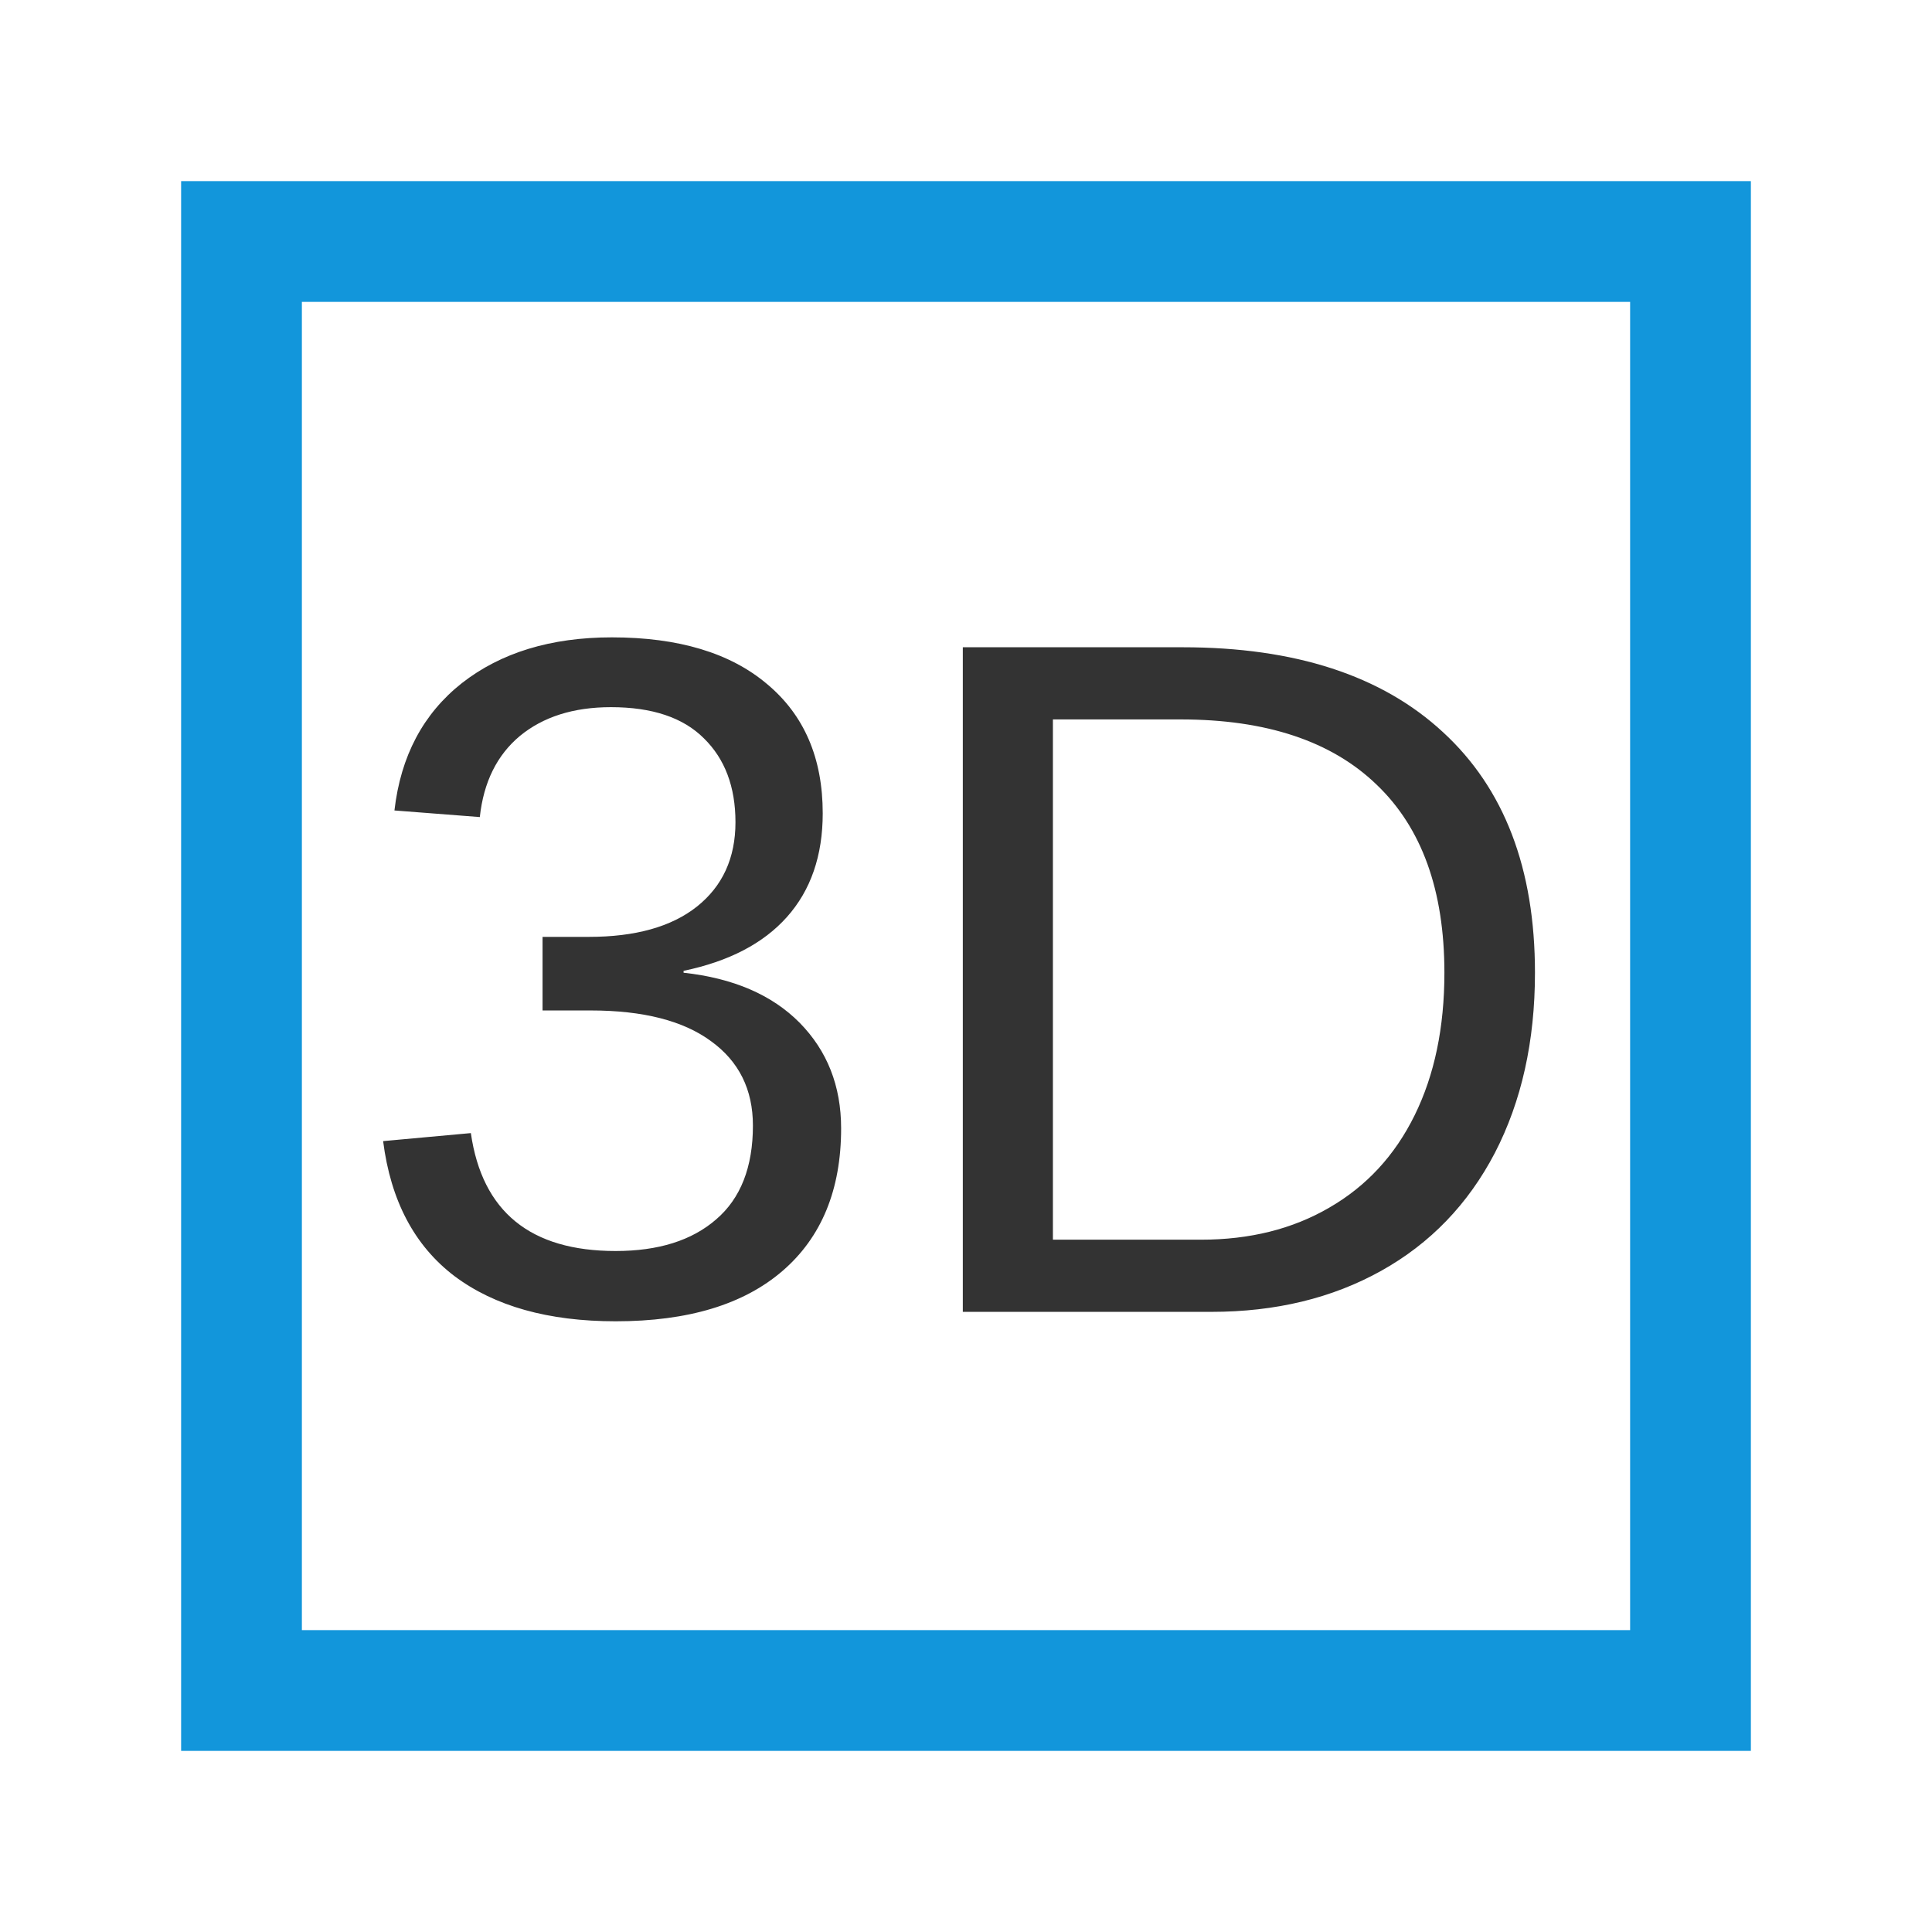
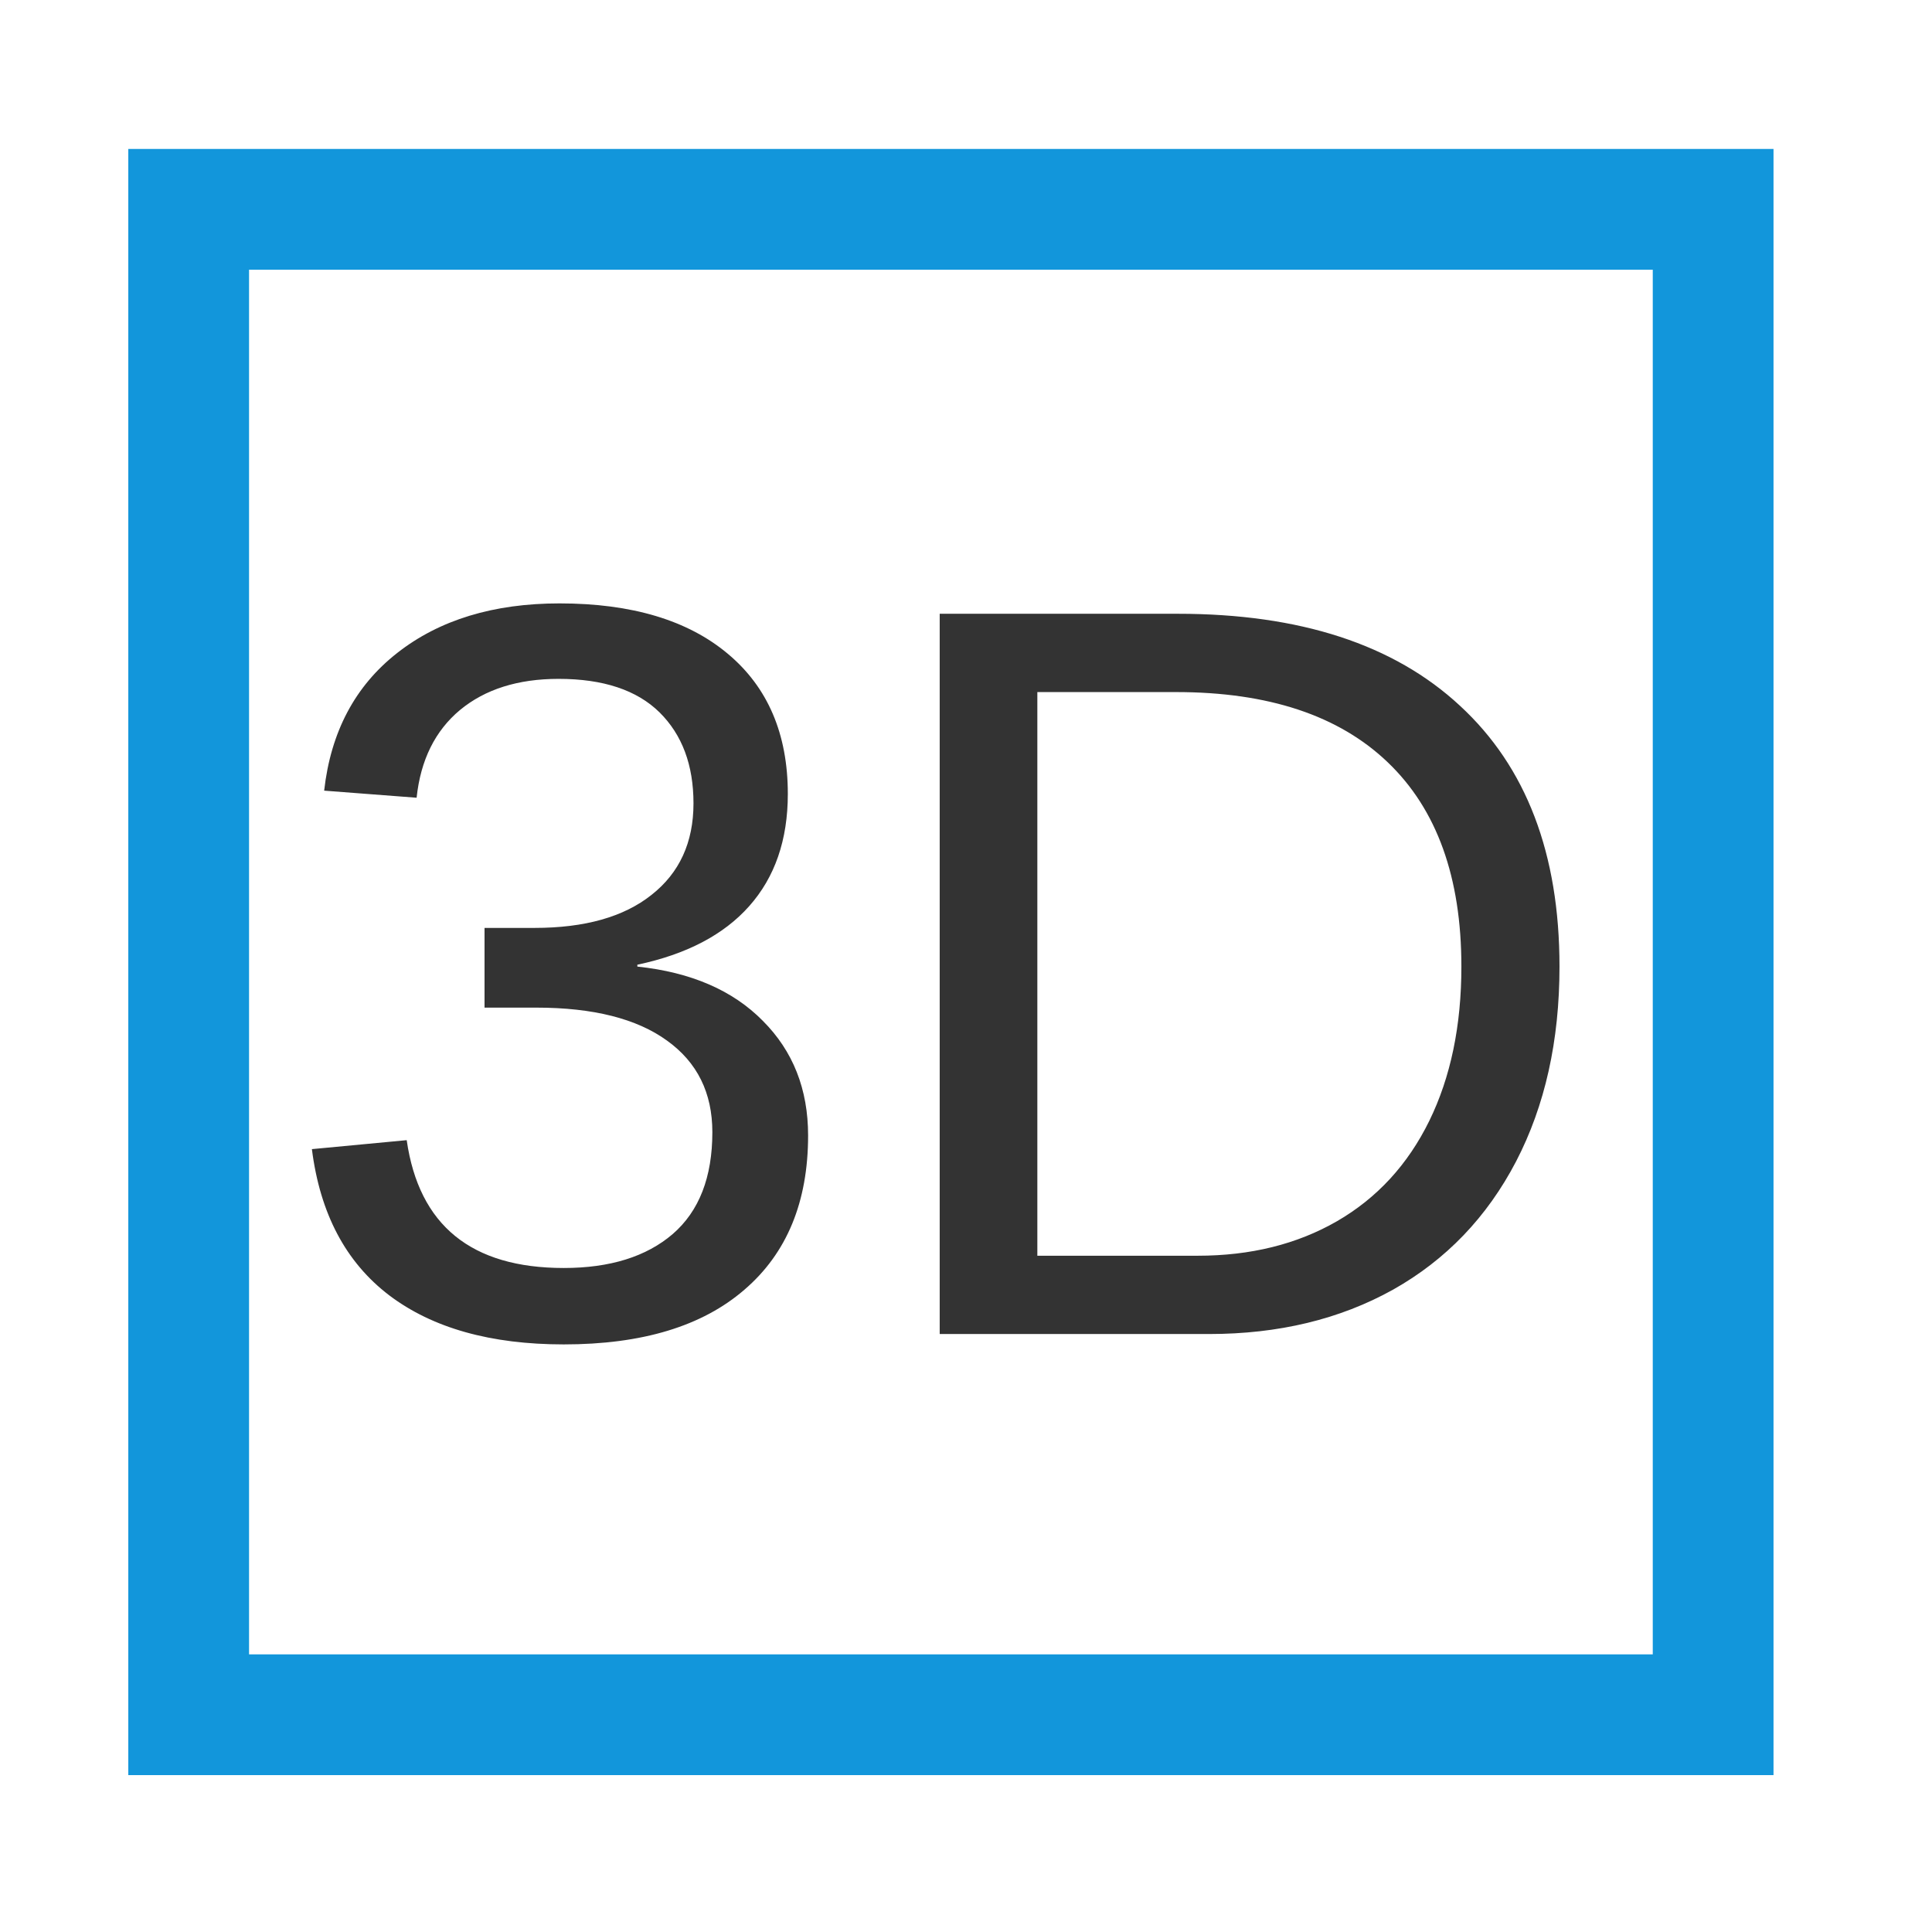
- <svg xmlns="http://www.w3.org/2000/svg" width="64" height="64" viewBox="0 0 64 64" fill="none">
-   <rect width="64" height="64" />
+ <svg xmlns="http://www.w3.org/2000/svg" width="64" height="64" viewBox="0 0 64 64" fill="none" version="1.1" id="svg1">
+   <defs id="defs1" />
+   <rect width="64" height="64" id="rect1" />
  <rect id="矩形 1" x="6" y="6" width="52" height="52" fill="#C4C4C4" fill-opacity="0" />
-   <rect id="矩形 -2" x="8" y="8" width="48" height="48" stroke="#1296DB" stroke-opacity="1" stroke-width="4" />
-   <text style="white-space: pre; fill: rgb(51, 51, 51); font-family: Arial, sans-serif; font-size: 32px;" x="11.474" y="43.457">3D</text>
+   <rect id="矩形 -2" x="6.25" y="6.934" width="50.5" height="49.869" stroke="#1296db" stroke-opacity="1" stroke-width="4" />
+   <text style="font-style:normal;font-variant:normal;font-weight:normal;font-stretch:normal;font-size:34.667px;font-family:Arial;-inkscape-font-specification:'Arial, Normal';font-variant-ligatures:normal;font-variant-caps:normal;font-variant-numeric:normal;font-variant-east-asian:normal;white-space:pre;fill:#333333" x="9.002" y="44.193" id="text1">3D</text>
</svg>
